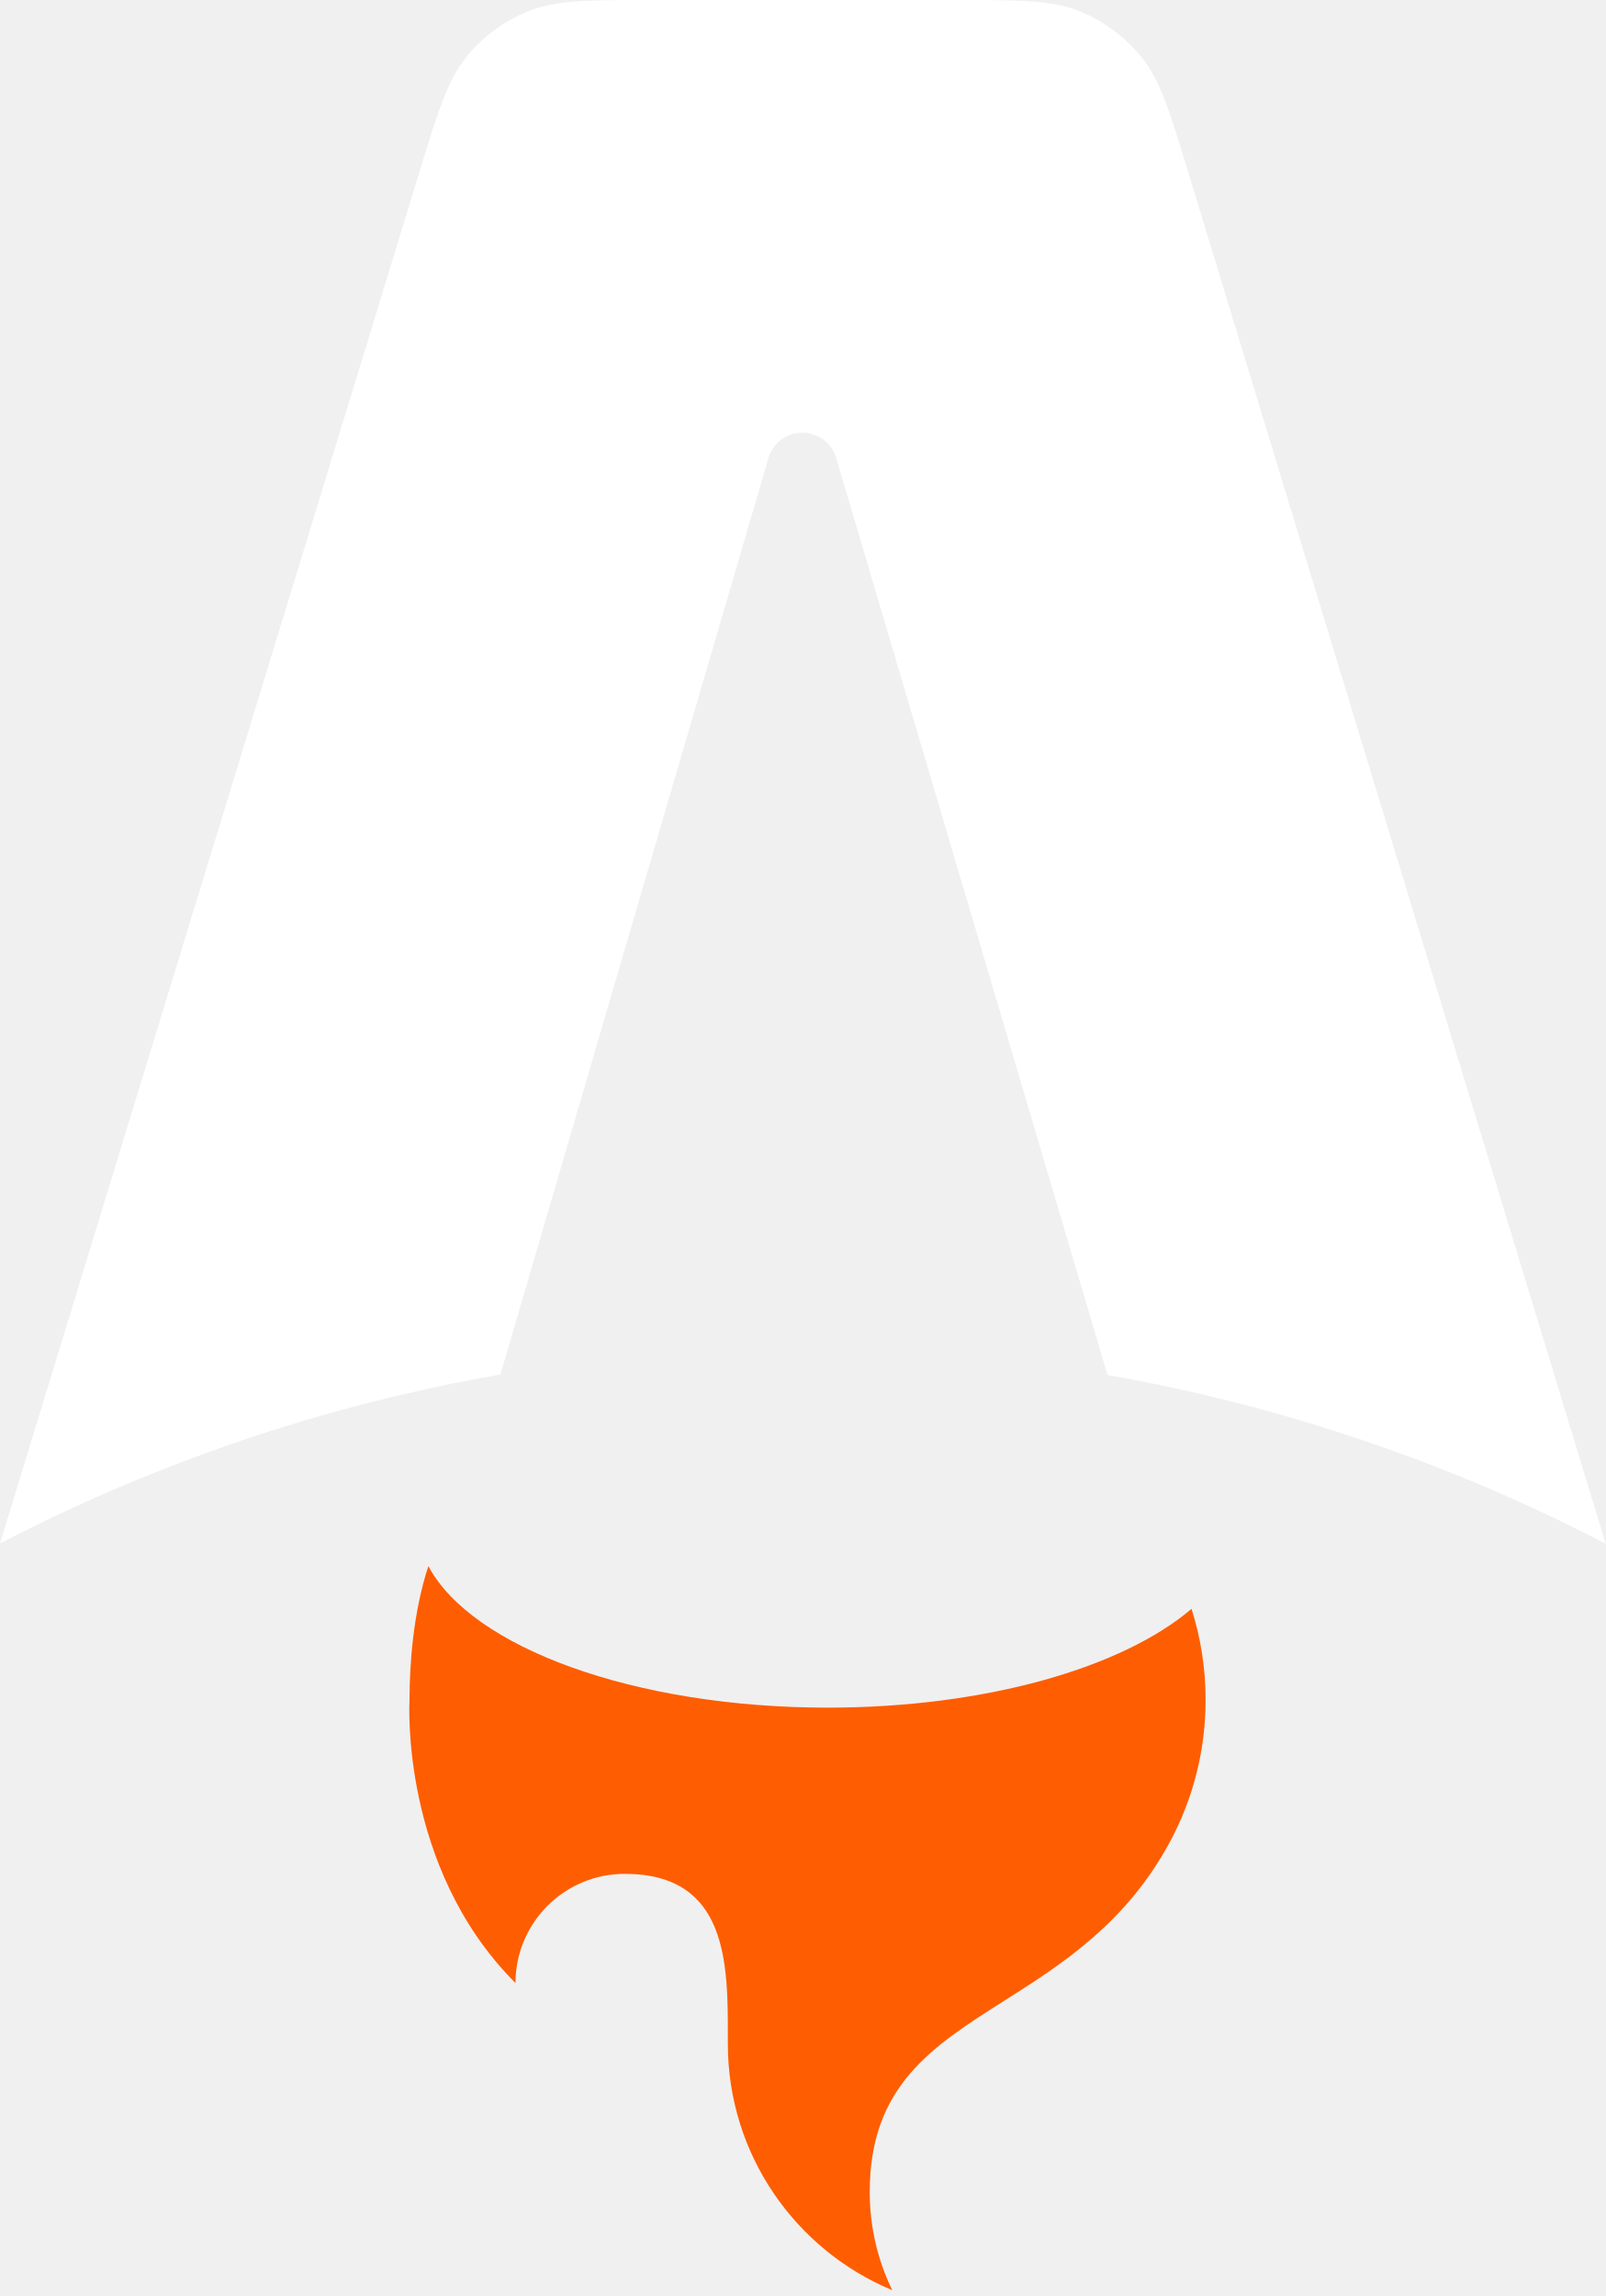
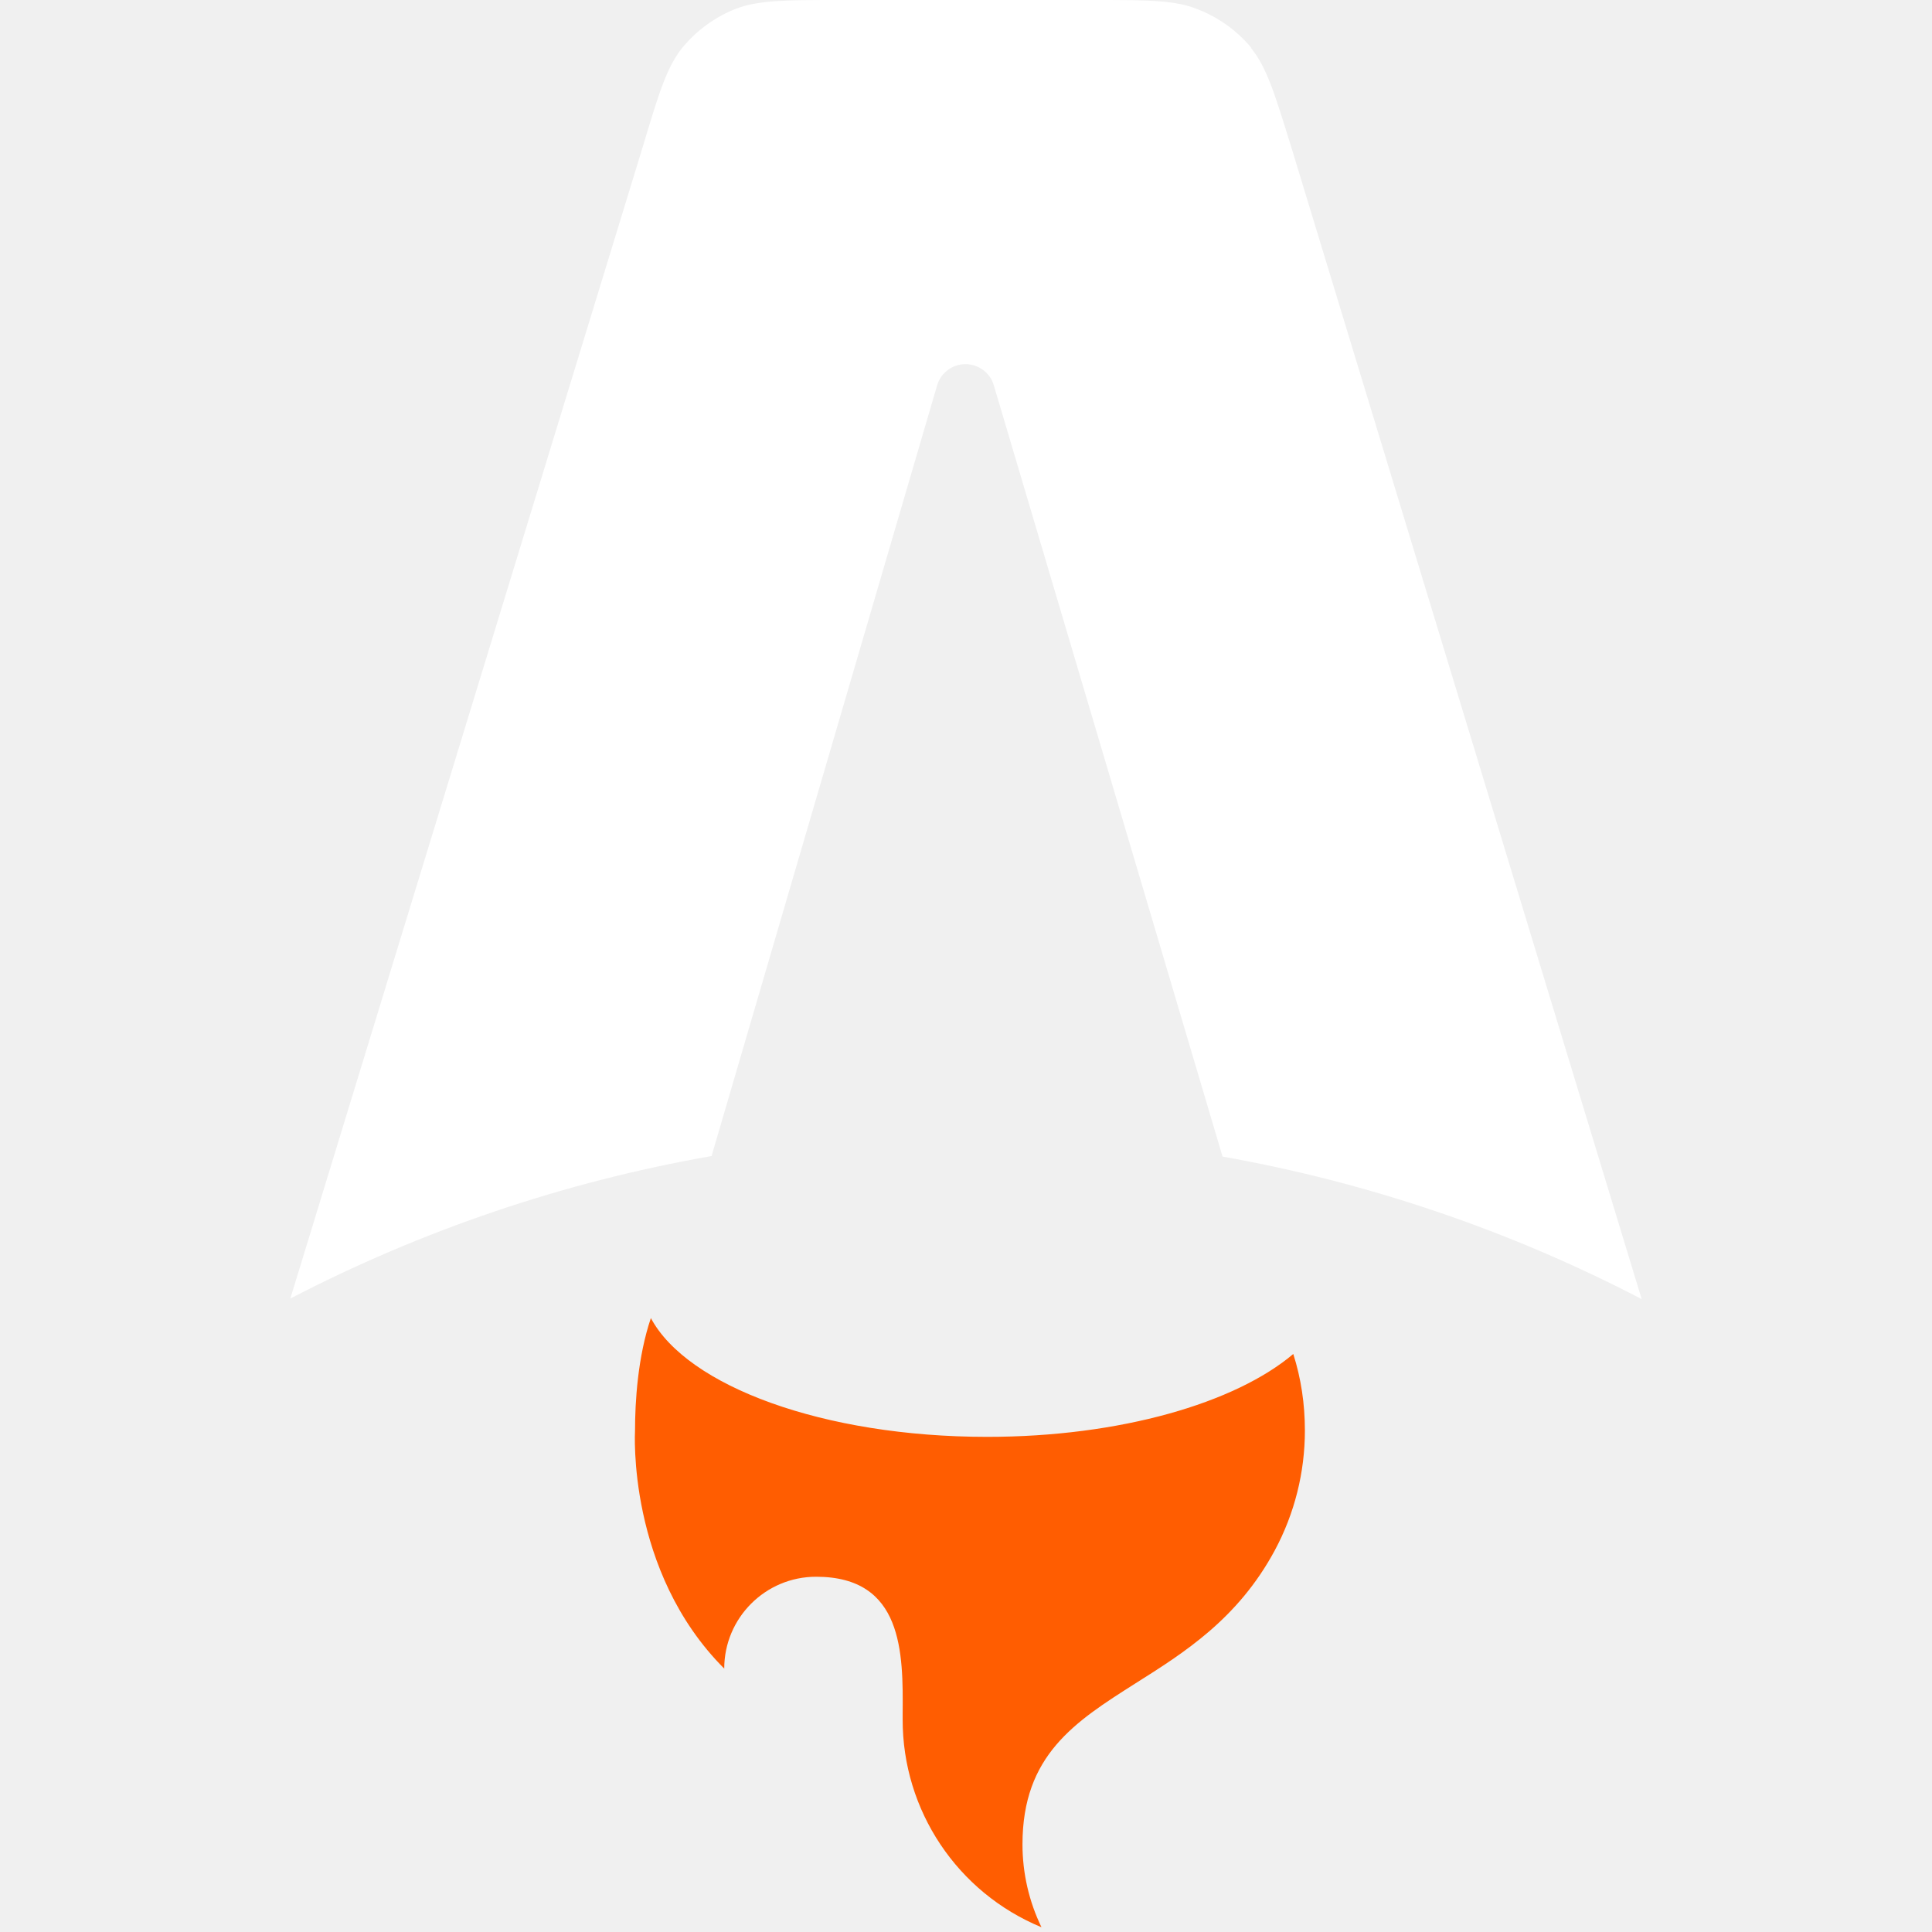
- <svg xmlns="http://www.w3.org/2000/svg" preserveAspectRatio="xMidYMid" viewBox="0 0 256 366">
-   <path fill="#fff" d="M182.022 9.147c2.982 3.702 4.502 8.697 7.543 18.687L256 246.074a276.467 276.467 0 0 0-79.426-26.891L133.318 73.008a5.63 5.63 0 0 0-10.802.017L79.784 219.11A276.453 276.453 0 0 0 0 246.04L66.76 27.783c3.051-9.972 4.577-14.959 7.559-18.654a24.541 24.541 0 0 1 9.946-7.358C88.67 0 93.885 0 104.314 0h47.683c10.443 0 15.664 0 20.074 1.774a24.545 24.545 0 0 1 9.95 7.373Z" />
-   <path fill="#FF5D01" d="M189.972 256.46c-10.952 9.364-32.812 15.751-57.992 15.751-30.904 0-56.807-9.621-63.68-22.56-2.458 7.415-3.009 15.903-3.009 21.324 0 0-1.619 26.623 16.898 45.14 0-9.615 7.795-17.41 17.41-17.41 16.48 0 16.46 14.378 16.446 26.043l-.001 1.041c0 17.705 10.82 32.883 26.21 39.28a35.685 35.685 0 0 1-3.588-15.647c0-16.886 9.913-23.173 21.435-30.48 9.167-5.814 19.353-12.274 26.372-25.232a47.588 47.588 0 0 0 5.742-22.735c0-5.06-.786-9.938-2.243-14.516Z" />
+ <svg xmlns="http://www.w3.org/2000/svg" viewBox="-55 0 366 366">
+   <path fill="#fff" d="M182 9.1c3 3.7 4.5 8.7 7.6 18.7L256 246.1a277 277 0 0 0-79.4-27l-43.3-146a5.6 5.6 0 0 0-10.8 0L79.8 219A277 277 0 0 0 0 246L66.8 27.7c3-10 4.5-15 7.5-18.7a25 25 0 0 1 10-7.3C88.7 0 93.9 0 104.3 0H152c10.4 0 15.7 0 20 1.8A25 25 0 0 1 182 9" />
+   <path fill="#ff5d01" d="M190 256.5c-11 9.3-32.8 15.7-58 15.7-31 0-56.8-9.6-63.7-22.5-2.5 7.4-3 15.9-3 21.3 0 0-1.6 26.6 16.9 45.1 0-9.6 7.8-17.4 17.4-17.4 16.5 0 16.5 14.4 16.4 26v1a42.5 42.5 0 0 0 26.3 39.4 36 36 0 0 1-3.6-15.7c0-16.9 9.9-23.2 21.4-30.5 9.2-5.8 19.4-12.2 26.4-25.2a48 48 0 0 0 5.7-22.7q0-7.6-2.2-14.5" />
</svg>
